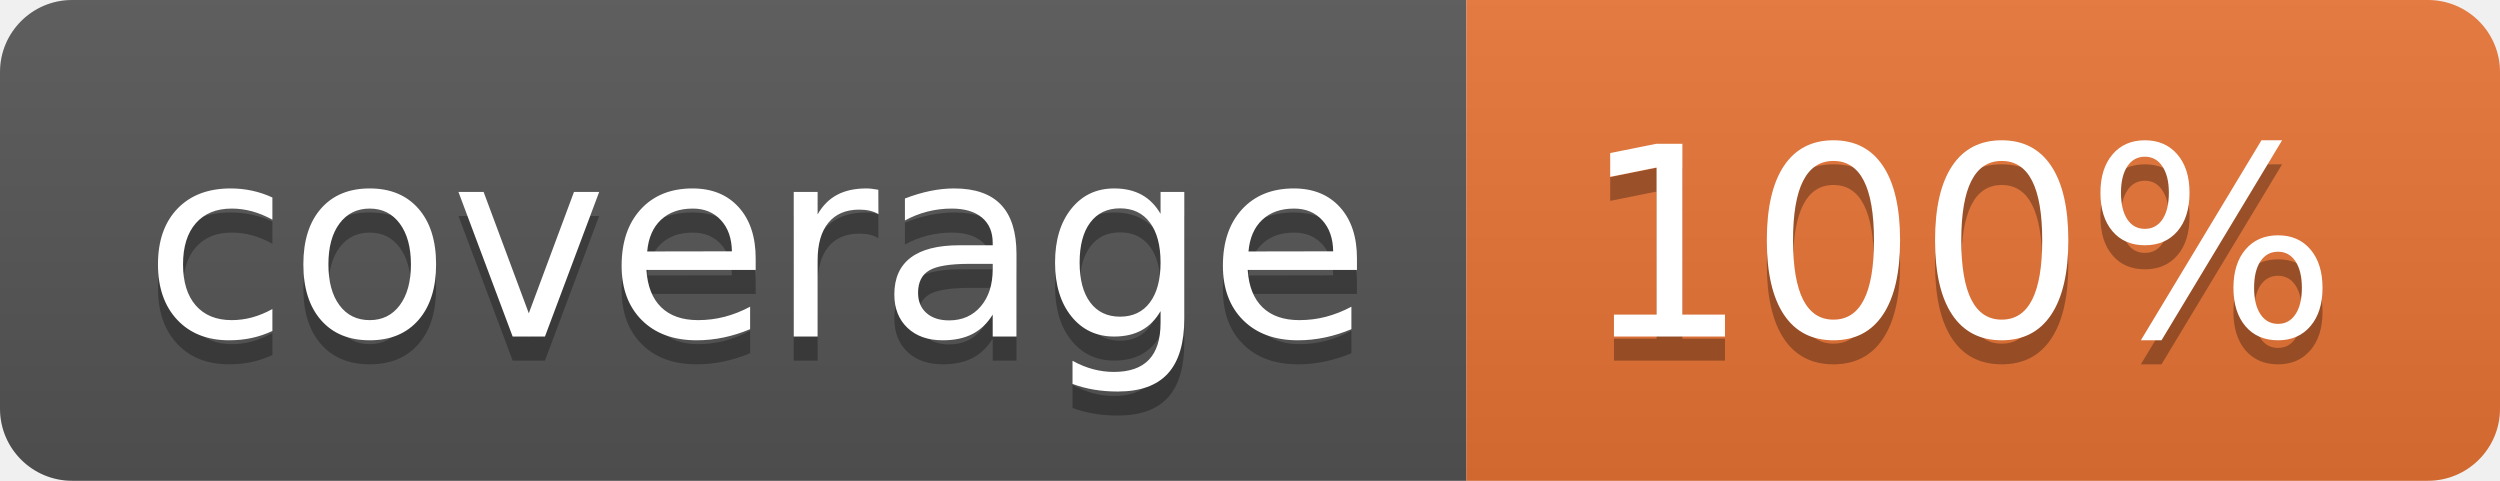
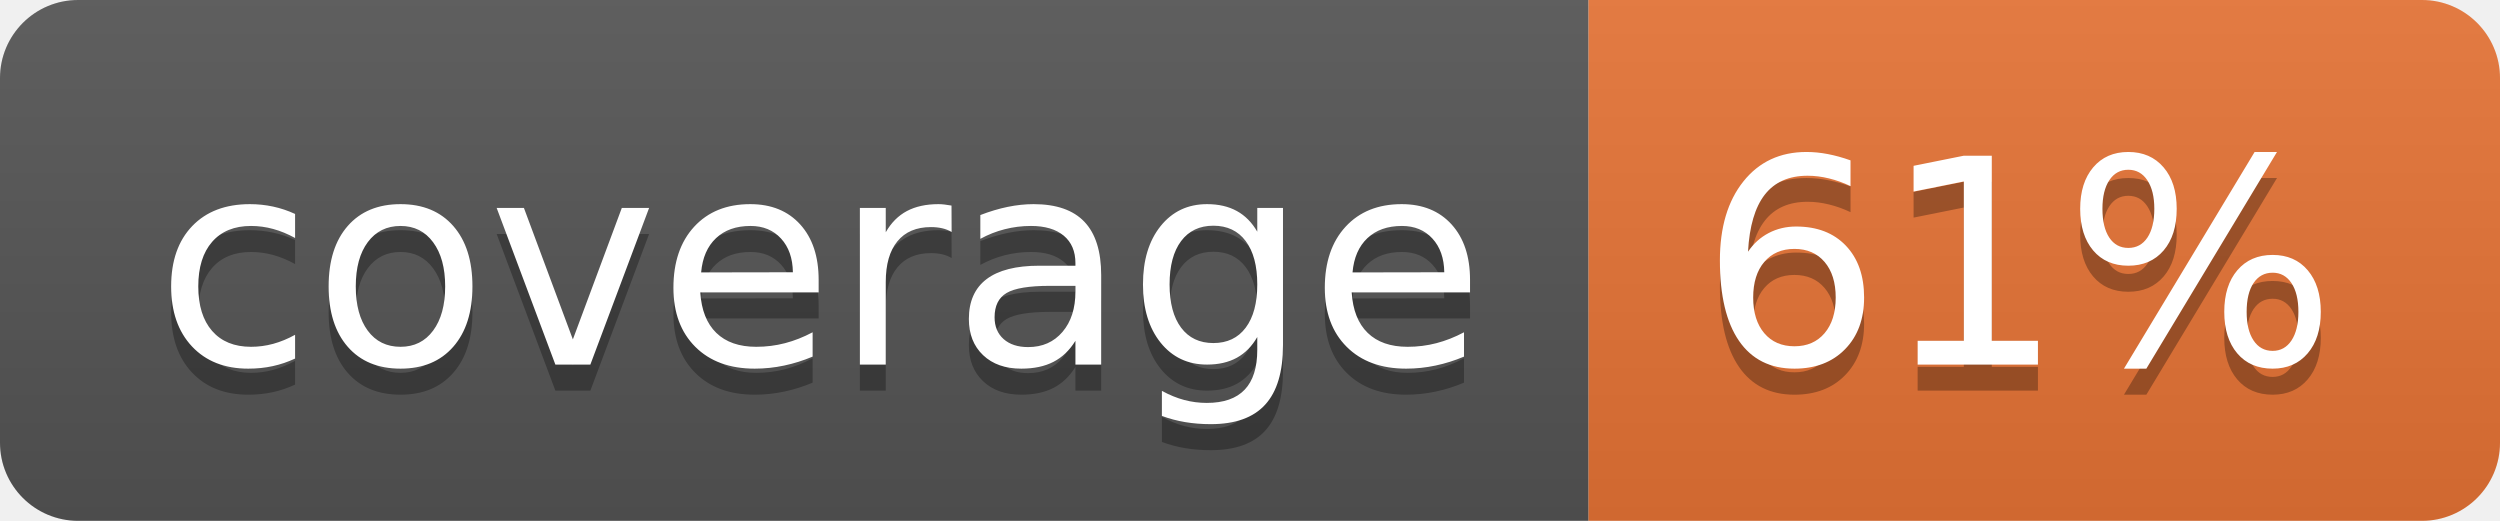
- <svg xmlns="http://www.w3.org/2000/svg" width="104" height="20">
+ <svg xmlns="http://www.w3.org/2000/svg" width="96" height="20">
  <linearGradient id="b" x2="0" y2="100%">
    <stop offset="0" stop-color="#bbb" stop-opacity=".1" />
    <stop offset="1" stop-opacity=".1" />
  </linearGradient>
  <clipPath id="a">
-     <rect width="104" height="20" rx="3" fill="#fff" />
+     <rect width="96" height="20" rx="3" fill="#fff" />
  </clipPath>
  <g clip-path="url(#a)">
    <path fill="#555" d="M0 0h61v20H0z" />
-     <path fill="#E87435" d="M61 0h43v20H61z" />
-     <path fill="url(#b)" d="M0 0h104v20H0z" />
+     <path fill="#E87435" d="M61 0h35v20H61z" />
+     <path fill="url(#b)" d="M0 0h96v20H0z" />
  </g>
  <g fill="#fff" text-anchor="middle" font-family="DejaVu Sans,Verdana,Geneva,sans-serif" font-size="110">
    <text x="315" y="150" fill="#010101" fill-opacity=".3" transform="scale(.1)" textLength="510">coverage</text>
    <text x="315" y="140" transform="scale(.1)" textLength="510">coverage</text>
-     <text x="815" y="150" fill="#010101" fill-opacity=".3" transform="scale(.1)" textLength="330">100%</text>
-     <text x="815" y="140" transform="scale(.1)" textLength="330">100%</text>
+     <text x="775" y="150" fill="#010101" fill-opacity=".3" transform="scale(.1)" textLength="250">61%</text>
+     <text x="775" y="140" transform="scale(.1)" textLength="250">61%</text>
  </g>
</svg>
